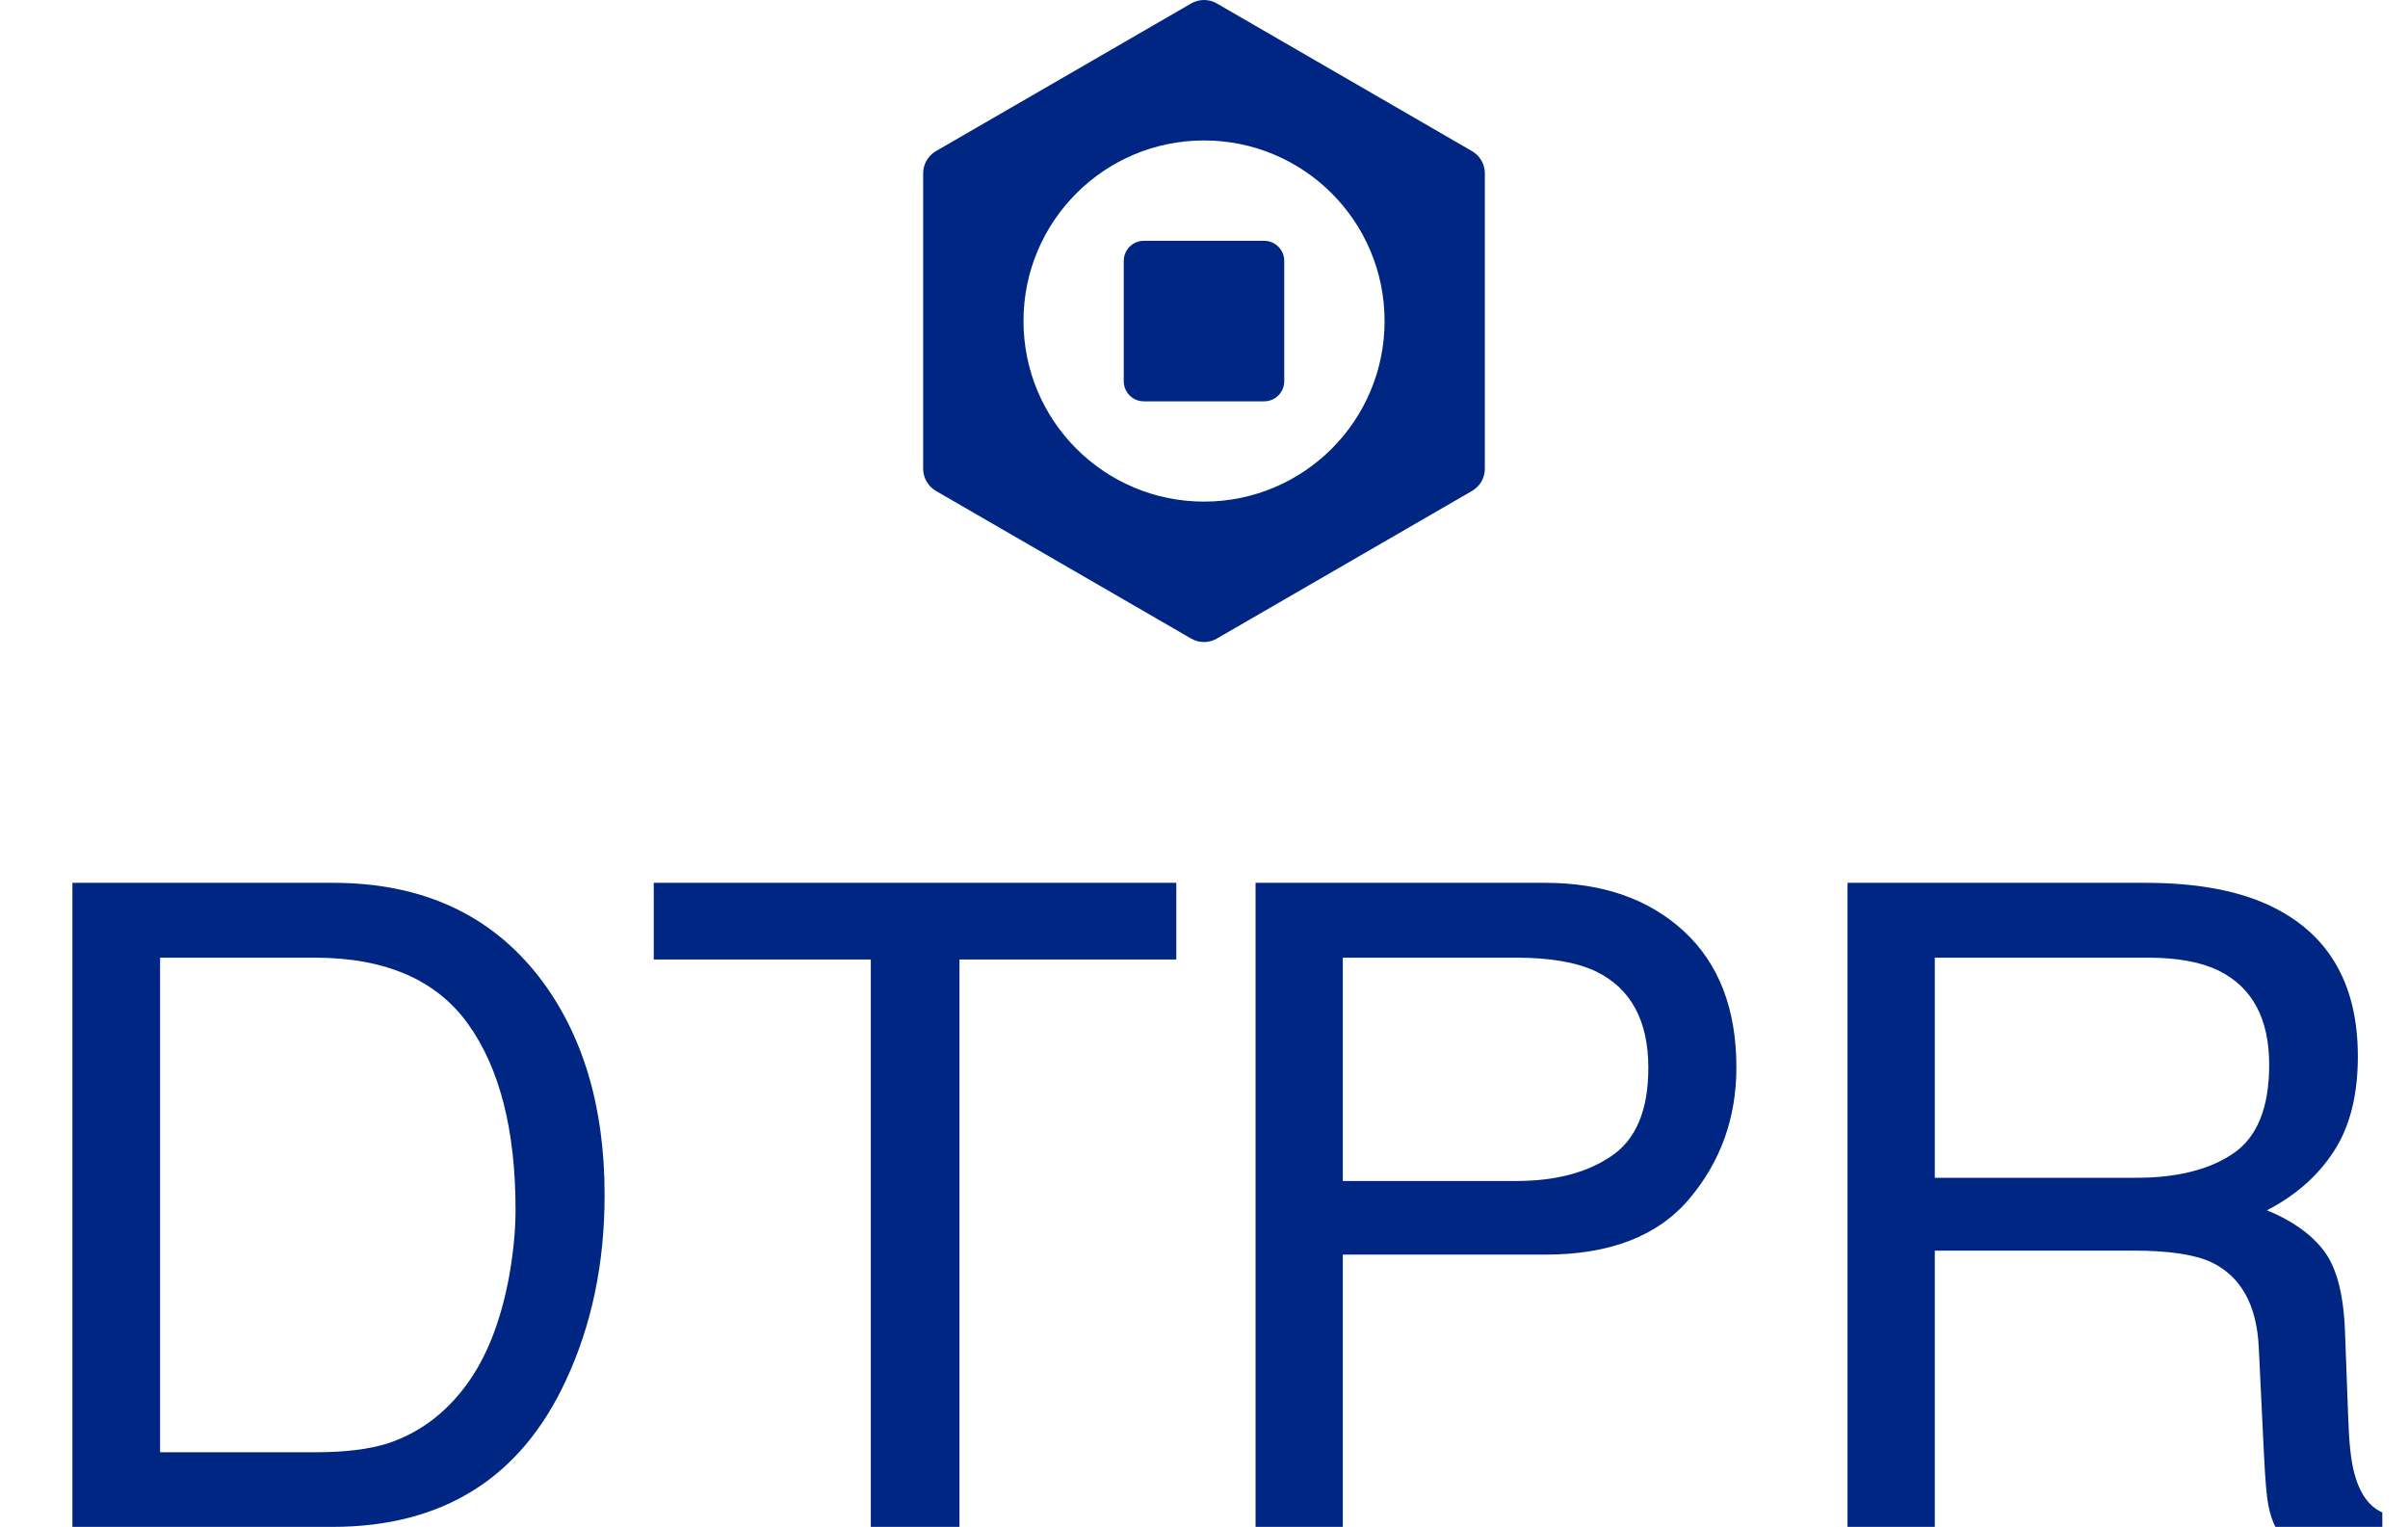
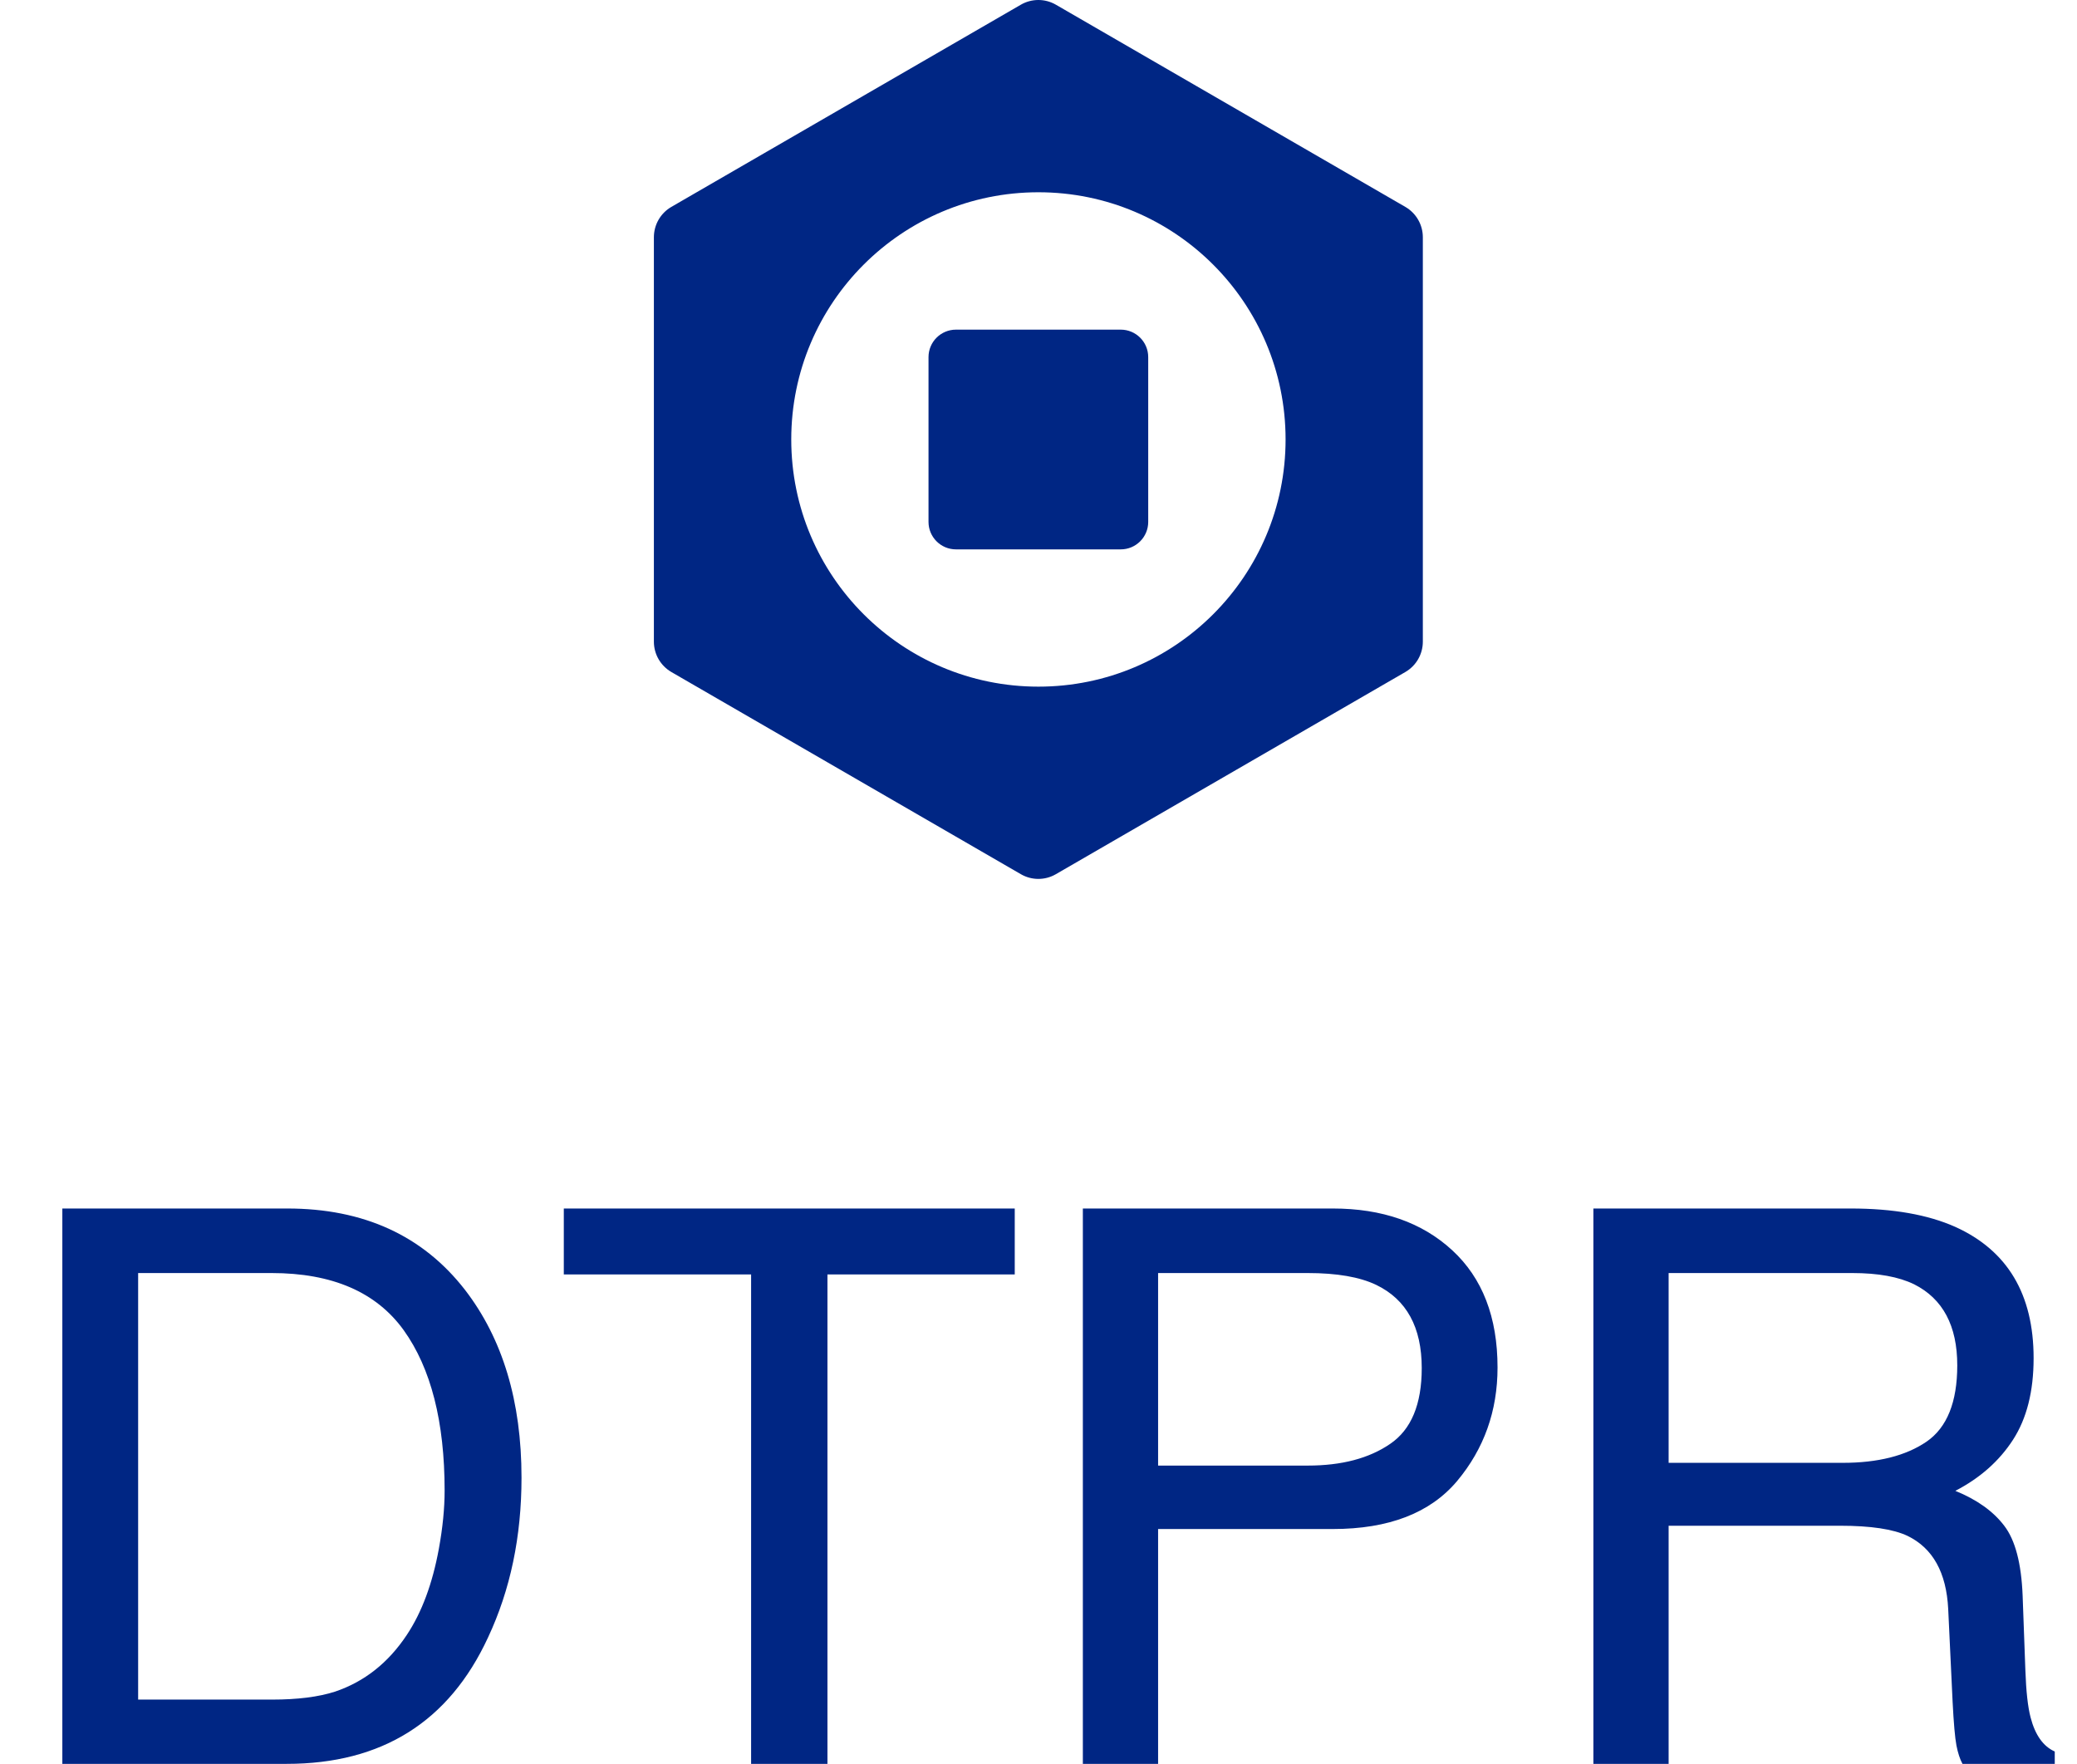
- <svg xmlns="http://www.w3.org/2000/svg" width="120.04" height="76.1" viewBox="0 0 120.04 76.1" fill="#002684">
-   <g transform="translate(46.02 0)">
+ <svg xmlns="http://www.w3.org/2000/svg" width="75.63" height="64.22" viewBox="0 0 75.63 64.22" fill="#002684">
+   <g transform="translate(23.81 0)">
    <path fill-rule="evenodd" clip-rule="evenodd" d="M28 8.638V23.362C28 23.818 27.757 24.239 27.363 24.467L14.636 31.829C14.243 32.057 13.757 32.057 13.364 31.829L0.636 24.467C0.243 24.239 0 23.818 0 23.362V8.638C0 8.182 0.243 7.761 0.636 7.533L13.364 0.17C13.757 -0.057 14.243 -0.057 14.636 0.17L27.363 7.533C27.757 7.761 28 8.182 28 8.638ZM23.002 16C23.002 20.971 18.973 25 14.002 25C9.031 25 5.002 20.971 5.002 16C5.002 11.029 9.031 7 14.002 7C18.973 7 23.002 11.029 23.002 16Z" />
    <path d="M17 12.002H11C10.448 12.002 10 12.45 10 13.002V19.002C10 19.554 10.448 20.002 11 20.002H17C17.552 20.002 18 19.554 18 19.002V13.002C18 12.45 17.552 12.002 17 12.002Z" />
  </g>
-   <g transform="translate(0.0 76.1) scale(1 -1)">
-     <path d="M15.73 3.72 Q17.94 3.72 19.36 4.17 Q21.90 5.03 23.51 7.45 Q24.80 9.40 25.37 12.43 Q25.70 14.25 25.70 15.80 Q25.70 21.77 23.33 25.07 Q20.96 28.37 15.69 28.37 L7.98 28.37 L7.98 3.72 Z M3.61 32.10 L16.61 32.10 Q23.23 32.10 26.88 27.40 Q30.14 23.16 30.14 16.54 Q30.14 11.43 28.21 7.30 Q24.83 0 16.56 0 L3.61 0 Z M58.64 32.10 L58.64 28.28 L47.83 28.28 L47.83 0 L43.41 0 L43.41 28.28 L32.59 28.28 L32.59 32.10 Z M62.59 32.10 L77.03 32.10 Q81.32 32.10 83.94 29.69 Q86.56 27.27 86.56 22.90 Q86.56 19.14 84.22 16.36 Q81.88 13.57 77.03 13.57 L66.94 13.57 L66.94 0 L62.59 0 Z M82.17 22.88 Q82.17 26.42 79.55 27.69 Q78.10 28.37 75.59 28.37 L66.94 28.37 L66.94 17.24 L75.59 17.24 Q78.52 17.24 80.34 18.49 Q82.17 19.73 82.17 22.88 Z M106.50 17.40 Q109.56 17.40 111.34 18.62 Q113.12 19.84 113.12 23.03 Q113.12 26.46 110.63 27.71 Q109.30 28.37 107.07 28.37 L96.45 28.37 L96.45 17.40 Z M92.10 32.10 L106.96 32.10 Q110.63 32.10 113.01 31.03 Q117.54 28.98 117.54 23.45 Q117.54 20.56 116.35 18.73 Q115.16 16.89 113.01 15.78 Q114.89 15.01 115.84 13.77 Q116.80 12.52 116.90 9.72 L117.06 5.42 Q117.12 3.58 117.36 2.69 Q117.76 1.16 118.76 0.72 L118.76 0 L113.43 0 Q113.21 0.42 113.08 1.07 Q112.95 1.73 112.86 3.61 L112.60 8.96 Q112.45 12.11 110.26 13.18 Q109.02 13.77 106.35 13.77 L96.45 13.77 L96.45 0 L92.10 0 Z " />
+   <g transform="translate(0.0 64.22) scale(1 -1)">
+     <path d="M9.91 2.34 Q11.30 2.34 12.20 2.63 Q13.80 3.17 14.81 4.69 Q15.63 5.92 15.98 7.83 Q16.19 8.98 16.19 9.95 Q16.19 13.71 14.70 15.79 Q13.20 17.87 9.89 17.87 L5.03 17.87 L5.03 2.34 Z M2.27 20.22 L10.46 20.22 Q14.63 20.22 16.93 17.26 Q18.99 14.59 18.99 10.42 Q18.99 7.20 17.77 4.60 Q15.64 0 10.44 0 L2.27 0 Z M36.95 20.22 L36.95 17.82 L30.13 17.82 L30.13 0 L27.35 0 L27.35 17.82 L20.53 17.82 L20.53 20.22 Z M39.43 20.22 L48.53 20.22 Q51.23 20.22 52.88 18.70 Q54.53 17.18 54.53 14.43 Q54.53 12.06 53.06 10.30 Q51.59 8.55 48.53 8.55 L42.17 8.55 L42.17 0 L39.43 0 Z M51.77 14.41 Q51.77 16.64 50.11 17.44 Q49.21 17.87 47.62 17.87 L42.17 17.87 L42.17 10.86 L47.62 10.86 Q49.47 10.86 50.62 11.65 Q51.77 12.43 51.77 14.41 Z M67.10 10.96 Q69.02 10.96 70.15 11.73 Q71.27 12.50 71.27 14.51 Q71.27 16.67 69.70 17.46 Q68.86 17.87 67.45 17.87 L60.76 17.87 L60.76 10.96 Z M58.02 20.22 L67.39 20.22 Q69.70 20.22 71.20 19.55 Q74.05 18.26 74.05 14.77 Q74.05 12.96 73.30 11.80 Q72.55 10.64 71.20 9.94 Q72.38 9.46 72.98 8.67 Q73.58 7.89 73.65 6.13 L73.75 3.41 Q73.79 2.26 73.94 1.69 Q74.19 0.73 74.82 0.45 L74.82 0 L71.46 0 Q71.32 0.26 71.24 0.67 Q71.16 1.09 71.10 2.27 L70.94 5.64 Q70.84 7.63 69.46 8.30 Q68.68 8.67 67 8.67 L60.76 8.67 L60.76 0 L58.02 0 Z " />
  </g>
</svg>
